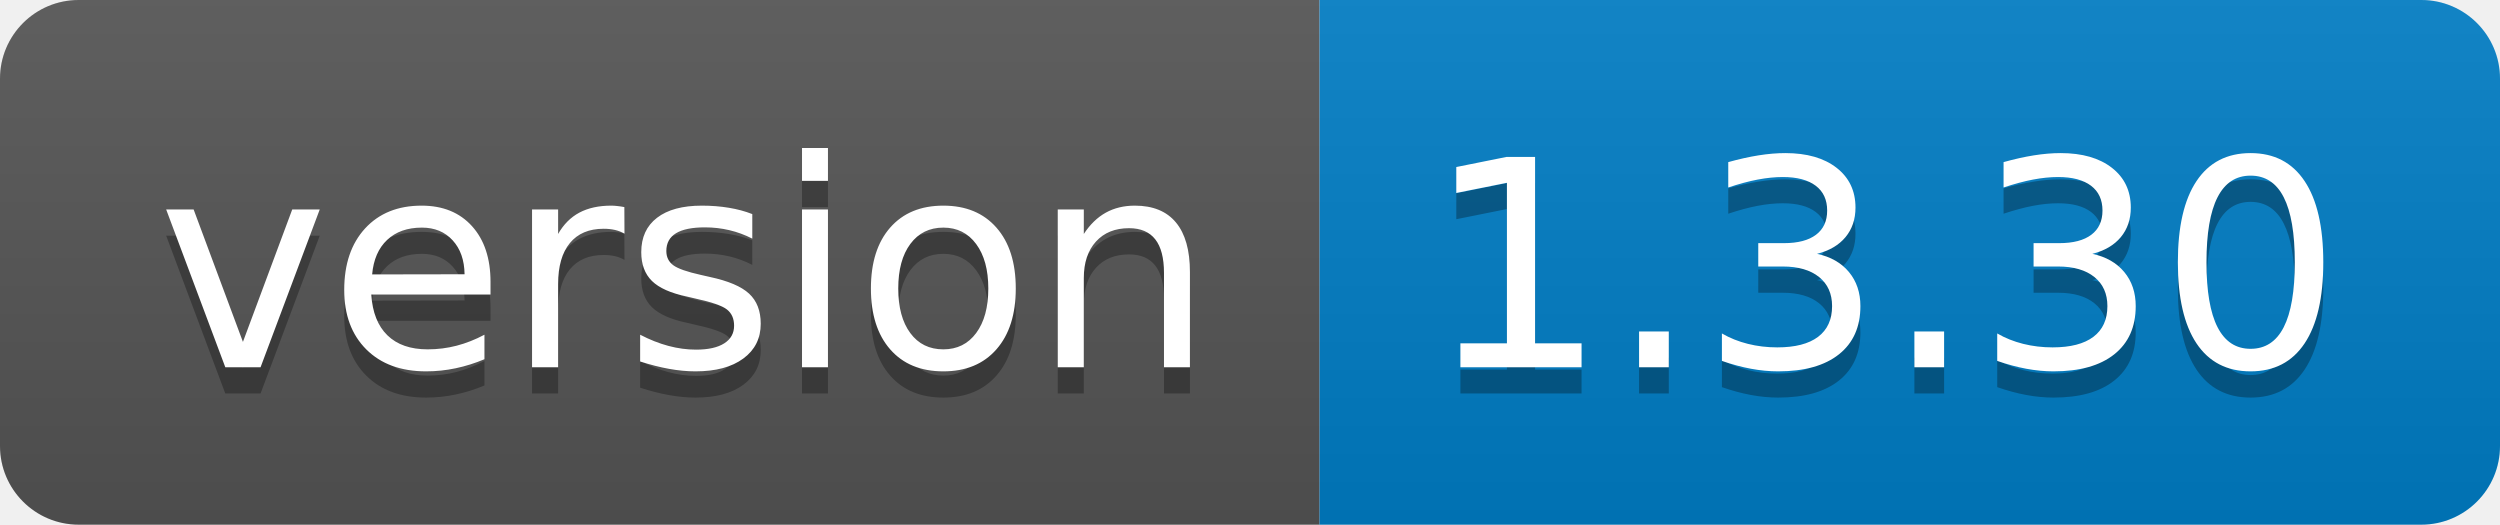
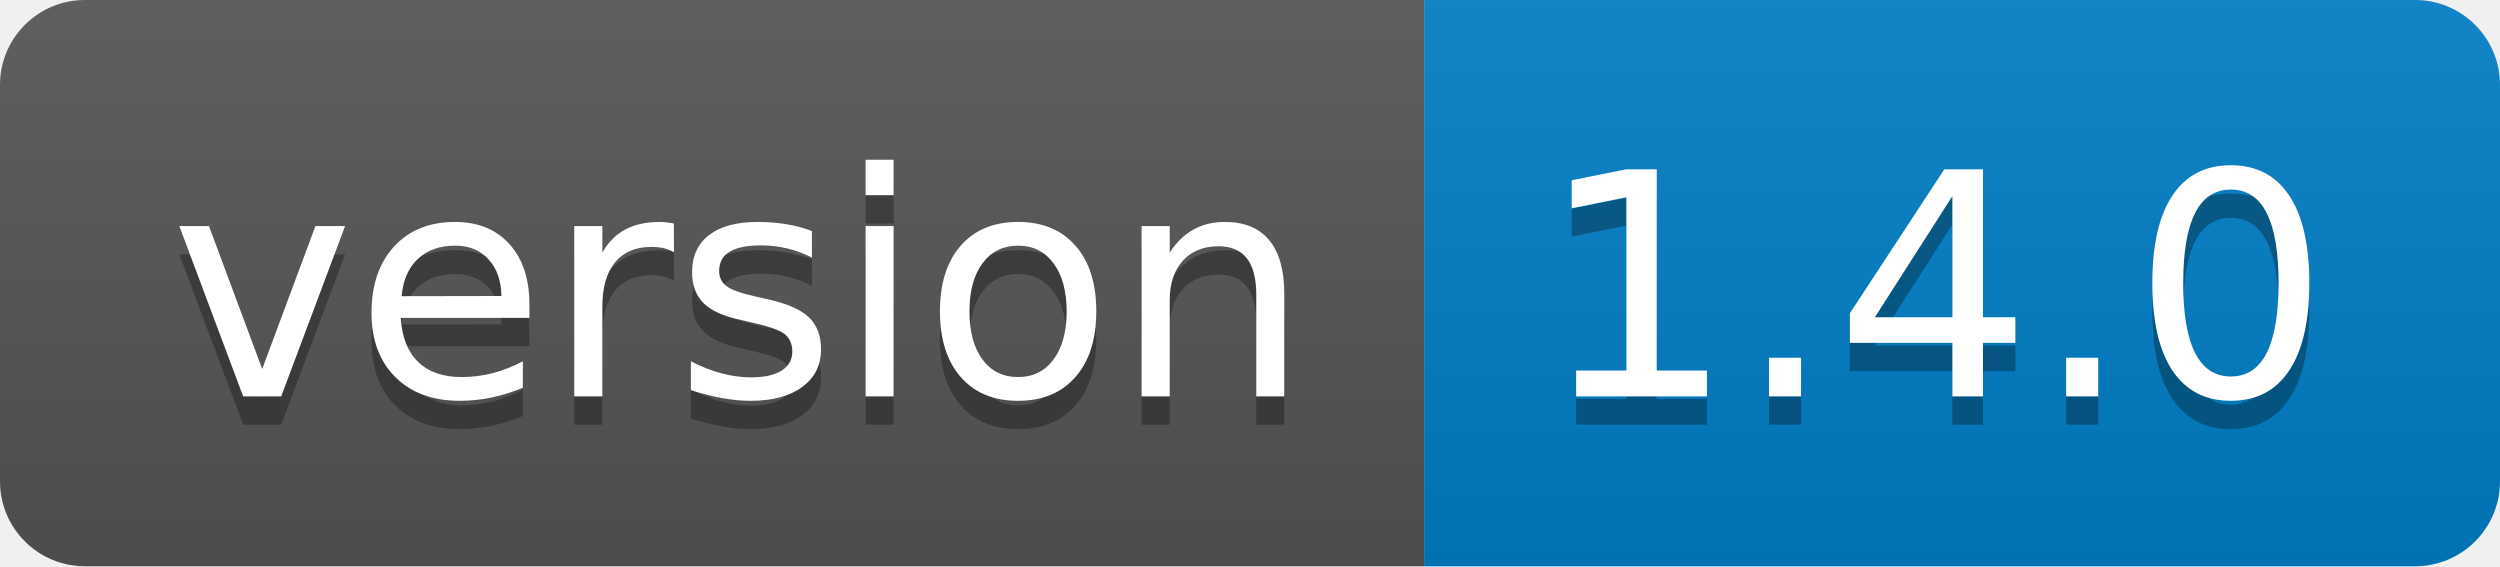
- <svg xmlns="http://www.w3.org/2000/svg" width="95.3" height="20">
+ <svg xmlns="http://www.w3.org/2000/svg" width="88.3" height="20">
  <linearGradient id="smooth" x2="0" y2="100%">
    <stop offset="0" stop-color="#bbb" stop-opacity=".1" />
    <stop offset="1" stop-opacity=".1" />
  </linearGradient>
  <clipPath id="round">
-     <rect width="95.3" height="20" rx="3" fill="#fff" />
+     <rect width="88.3" height="20" rx="3" fill="#fff" />
  </clipPath>
  <g clip-path="url(#round)">
    <rect width="50.3" height="20" fill="#555" />
-     <rect x="50.3" width="45.0" height="20" fill="#007ec6" />
-     <rect width="95.3" height="20" fill="url(#smooth)" />
+     <rect x="50.3" width="38.0" height="20" fill="#007ec6" />
+     <rect width="88.3" height="20" fill="url(#smooth)" />
  </g>
  <g fill="#fff" text-anchor="middle" font-family="DejaVu Sans,Verdana,Geneva,sans-serif" font-size="110">
    <text x="261.5" y="150" fill="#010101" fill-opacity=".3" transform="scale(0.1)" textLength="403.0" lengthAdjust="spacing">version</text>
    <text x="261.5" y="140" transform="scale(0.1)" textLength="403.0" lengthAdjust="spacing">version</text>
-     <text x="718.0" y="150" fill="#010101" fill-opacity=".3" transform="scale(0.1)" textLength="350.0" lengthAdjust="spacing">1.3.30</text>
-     <text x="718.0" y="140" transform="scale(0.1)" textLength="350.0" lengthAdjust="spacing">1.3.30</text>
+     <text x="683.0" y="150" fill="#010101" fill-opacity=".3" transform="scale(0.1)" textLength="280.0" lengthAdjust="spacing">1.4.0</text>
+     <text x="683.0" y="140" transform="scale(0.1)" textLength="280.0" lengthAdjust="spacing">1.4.0</text>
  </g>
</svg>
